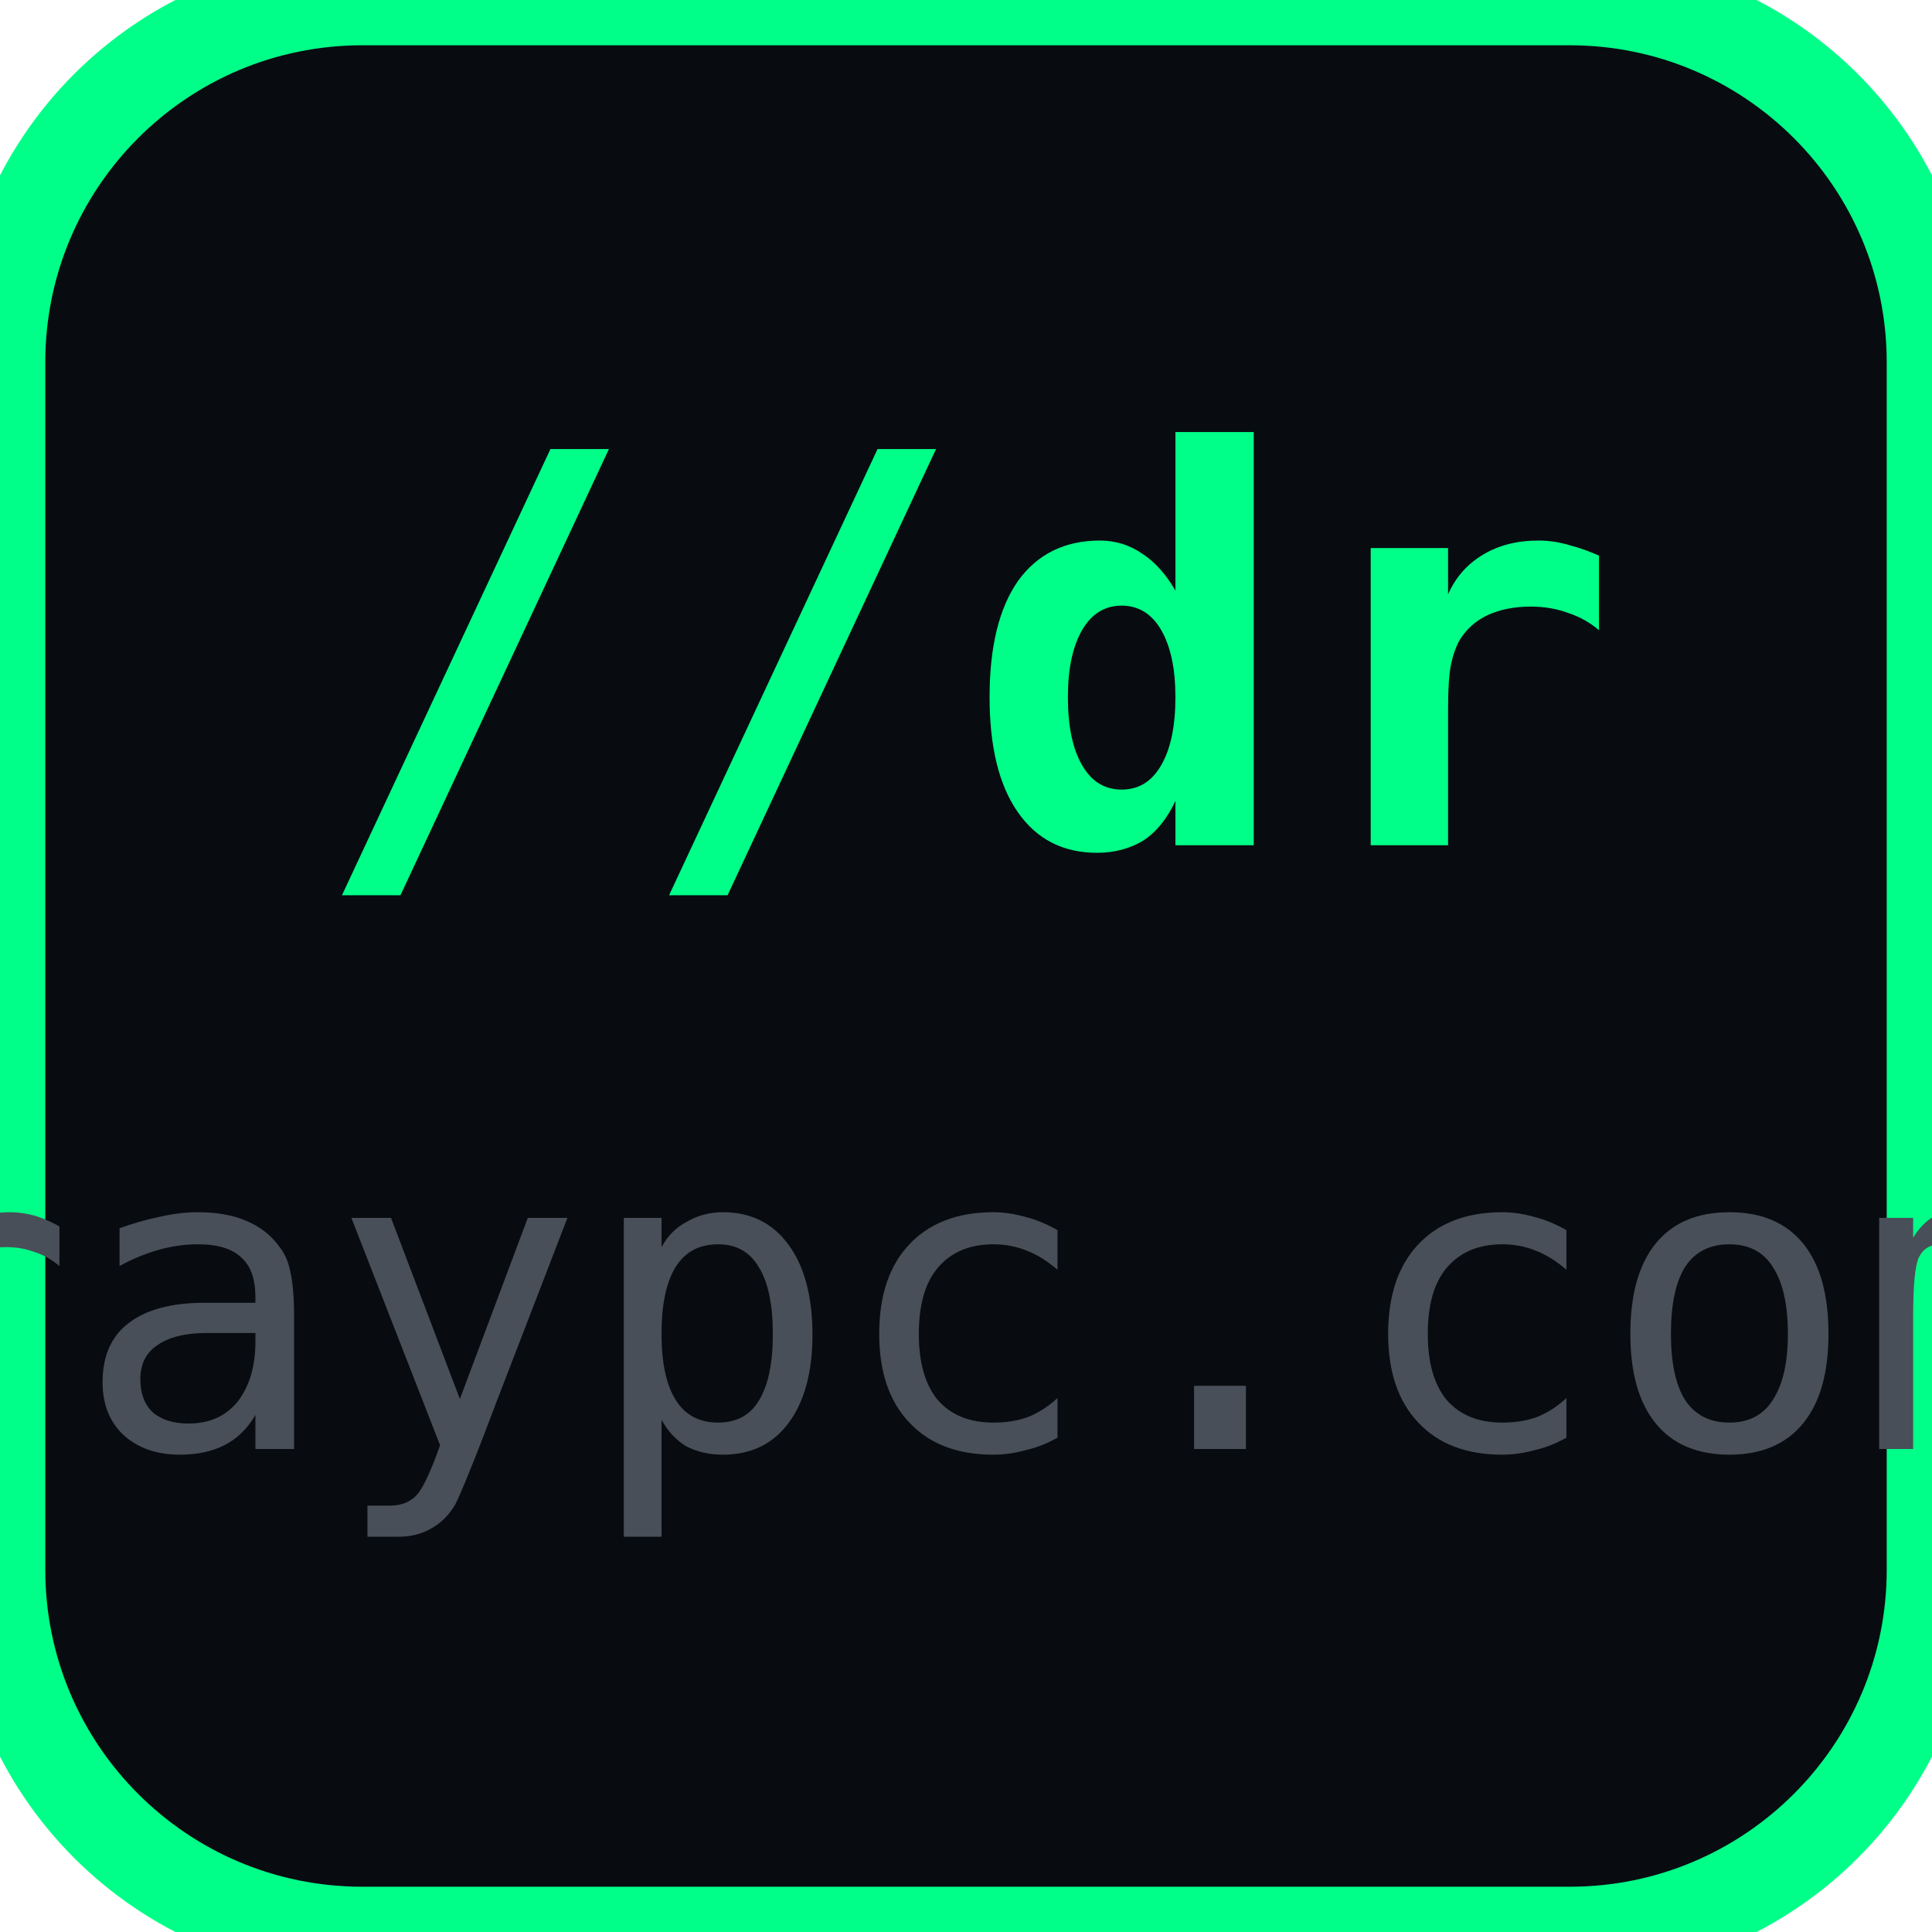
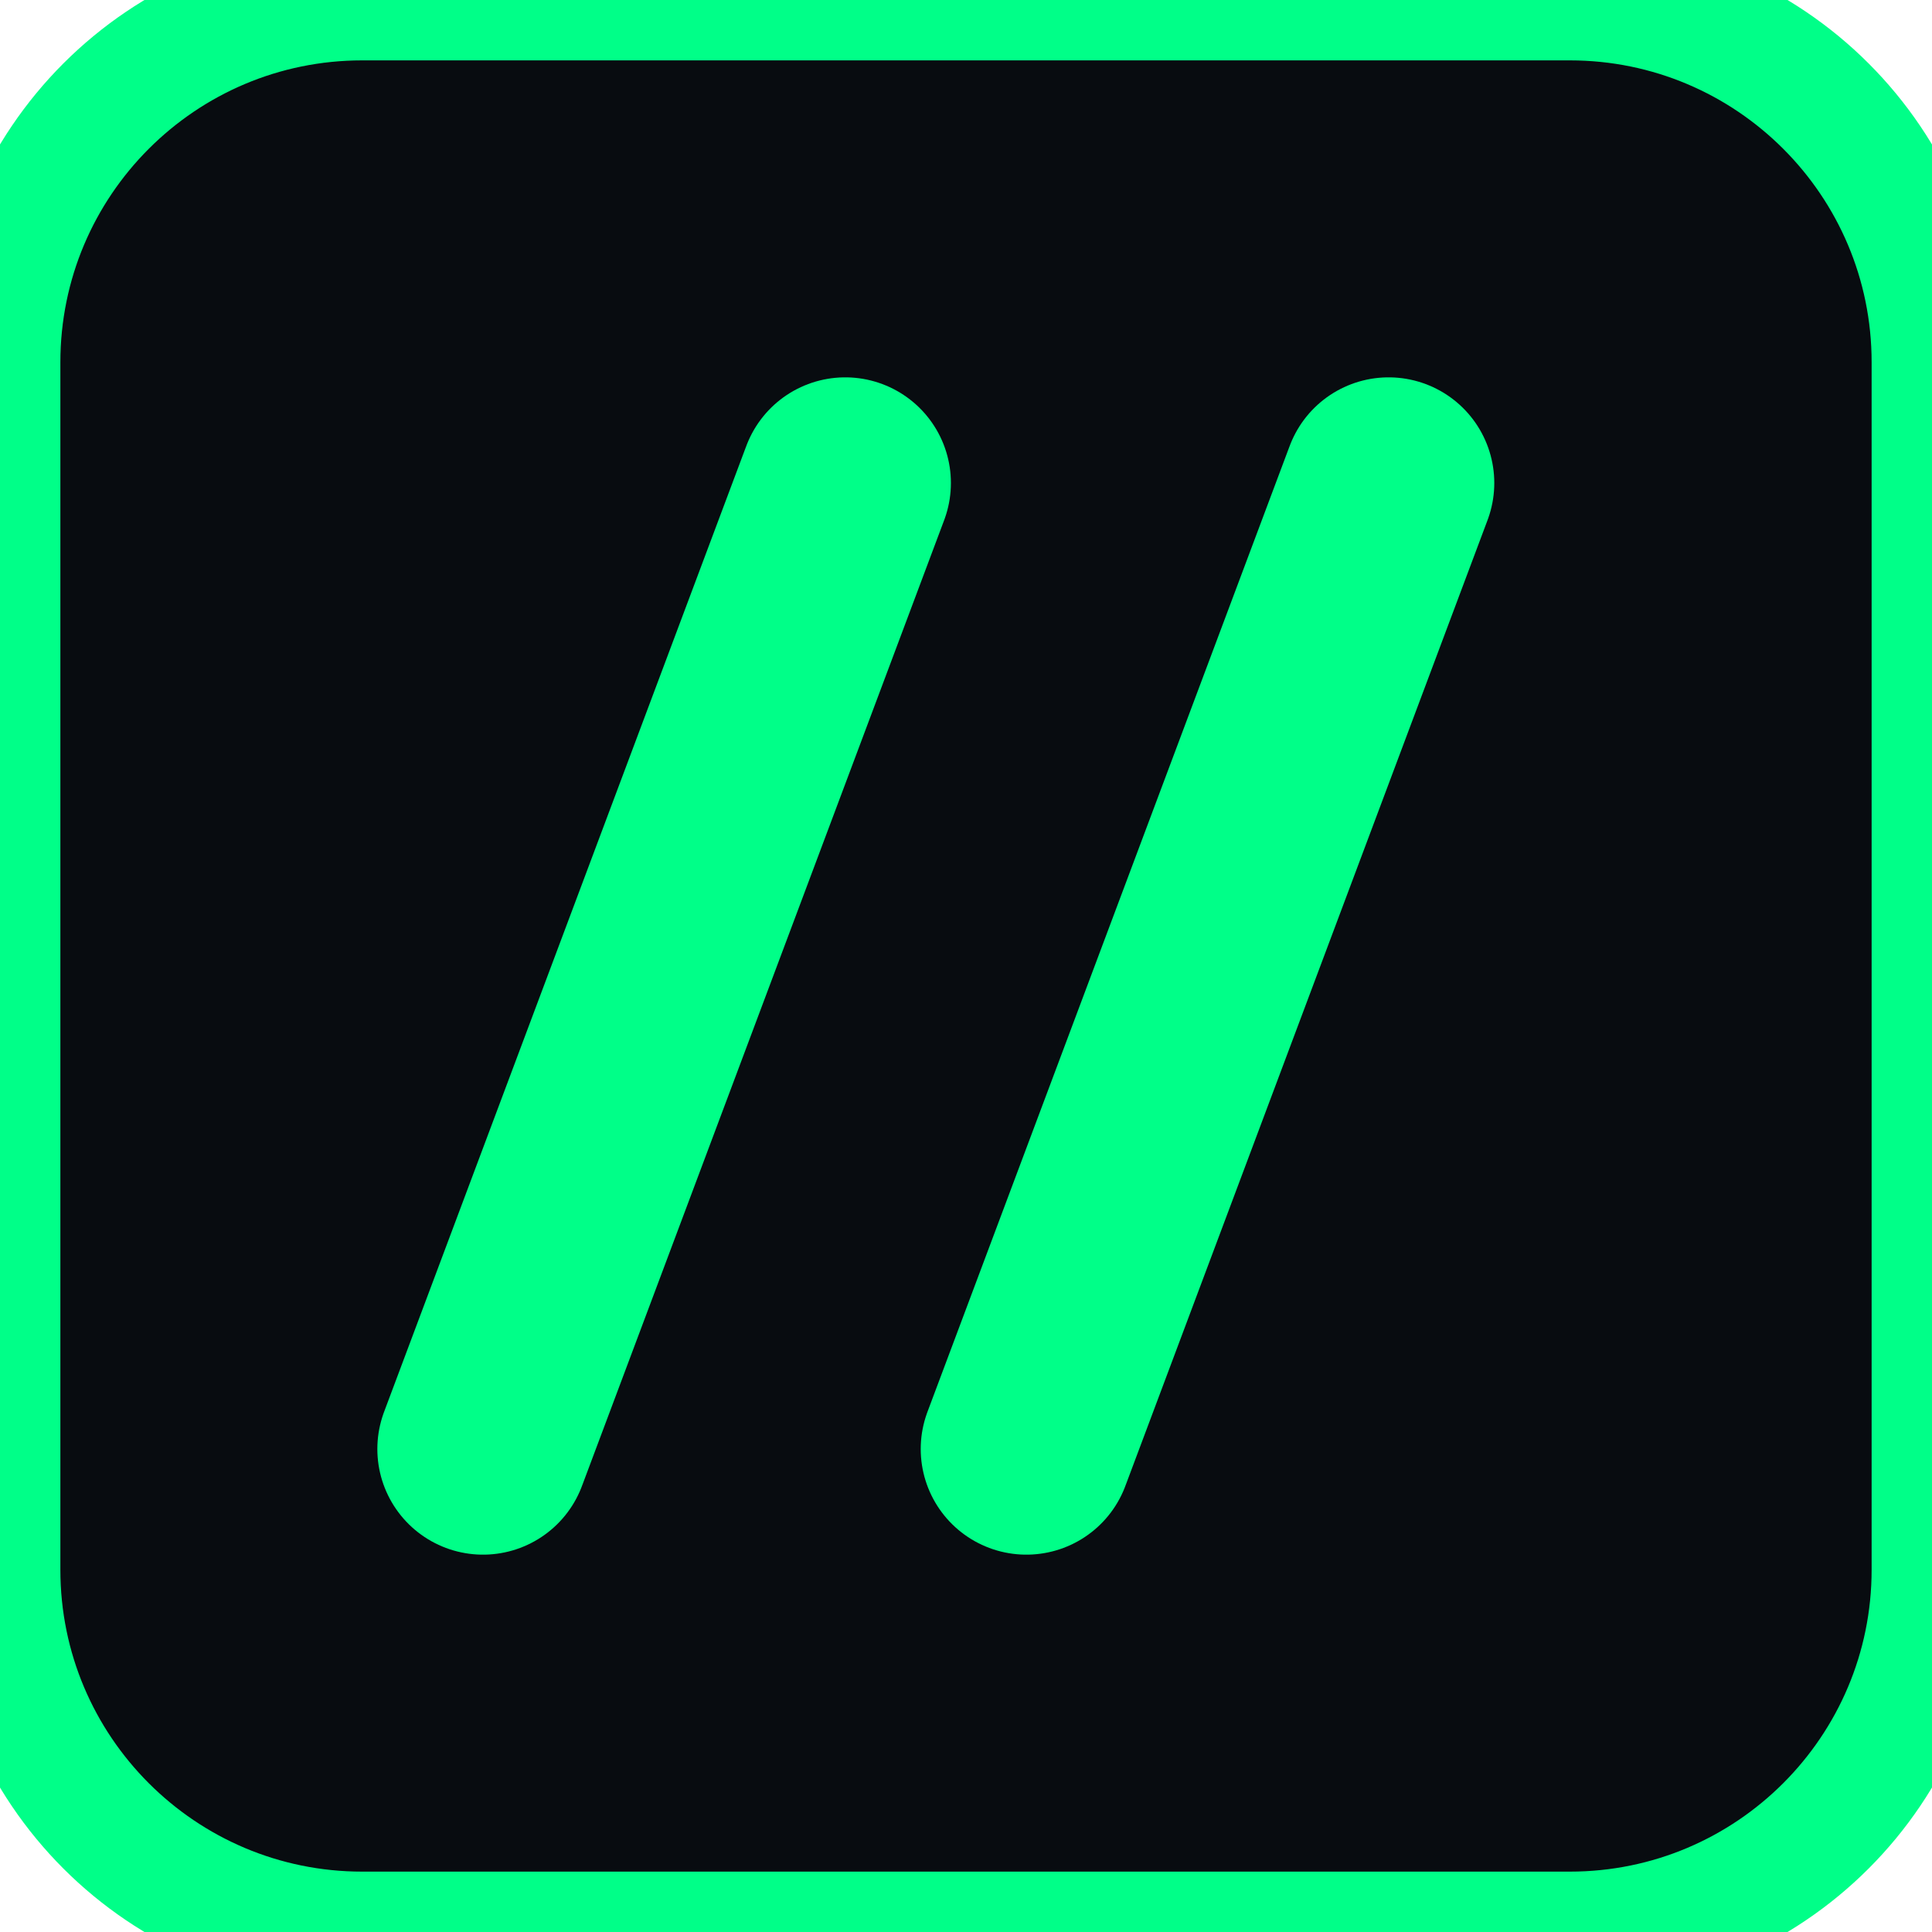
- <svg xmlns="http://www.w3.org/2000/svg" viewBox="0 0 32 32" width="32" height="32">
-   <rect width="32" height="32" rx="6" fill="#080c10" stroke="#00ff88" stroke-width="1.5" />
-   <text x="16" y="14" font-family="'JetBrains Mono', monospace" font-size="9" font-weight="700" fill="#00ff88" text-anchor="middle">//dr</text>
-   <text x="16" y="24" font-family="'JetBrains Mono', monospace" font-size="7" font-weight="400" fill="#484f58" text-anchor="middle">raypc.com</text>
+ <svg xmlns="http://www.w3.org/2000/svg" viewBox="0 0 32 32">
+   <rect width="32" height="32" rx="6" fill="#080c10" />
+   <rect width="32" height="32" rx="6" fill="none" stroke="#00ff88" stroke-width="2" />
+   <line x1="8" y1="24" x2="14" y2="8" stroke="#00ff88" stroke-width="3.5" stroke-linecap="round" />
+   <line x1="17" y1="24" x2="23" y2="8" stroke="#00ff88" stroke-width="3.5" stroke-linecap="round" />
</svg>
